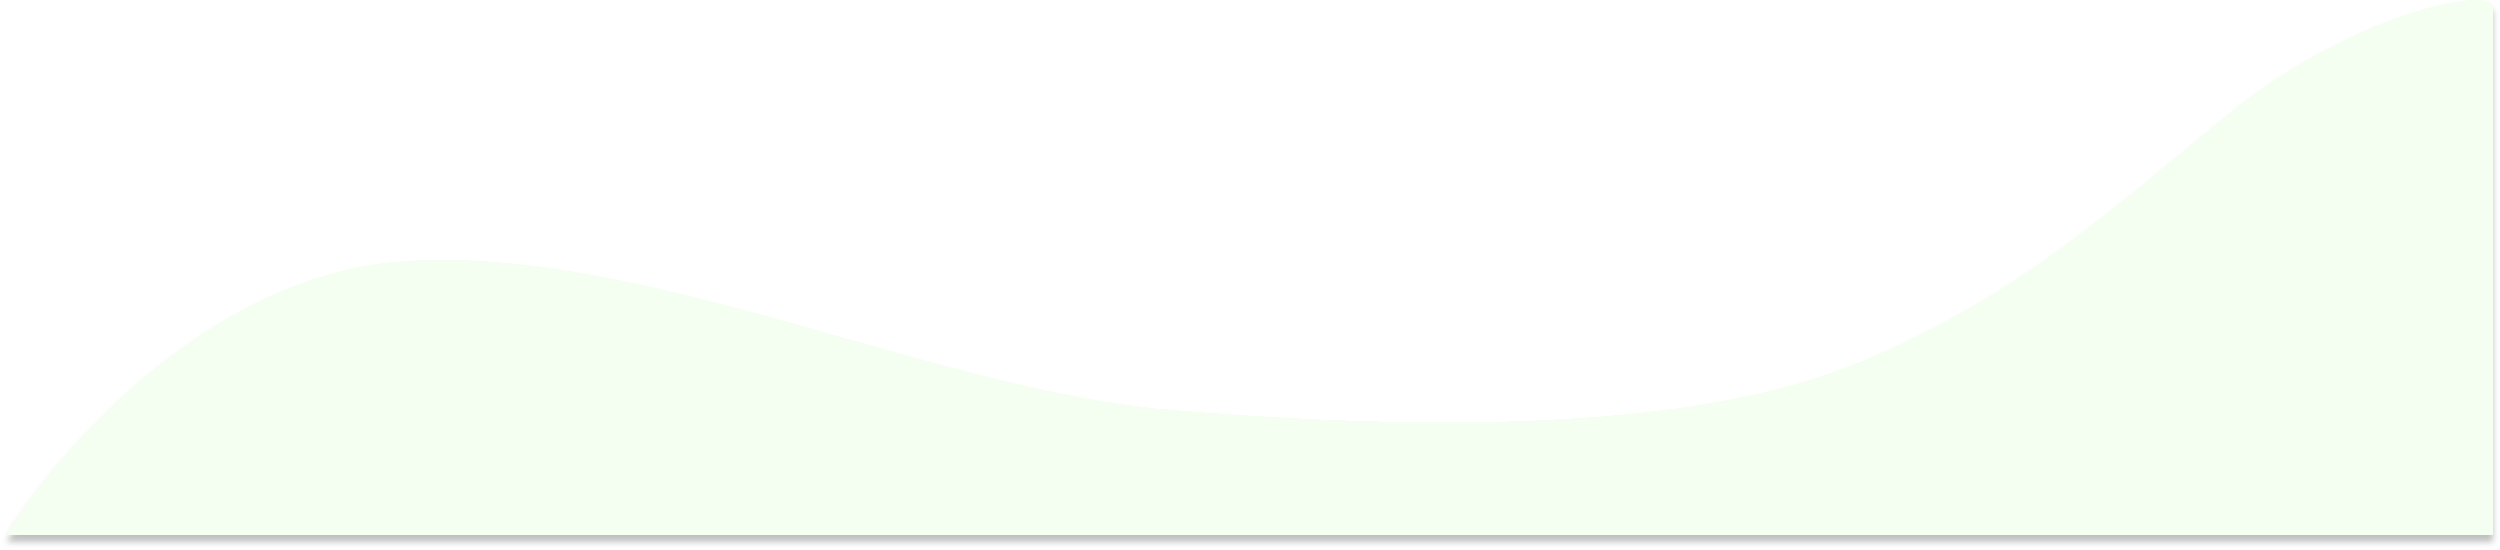
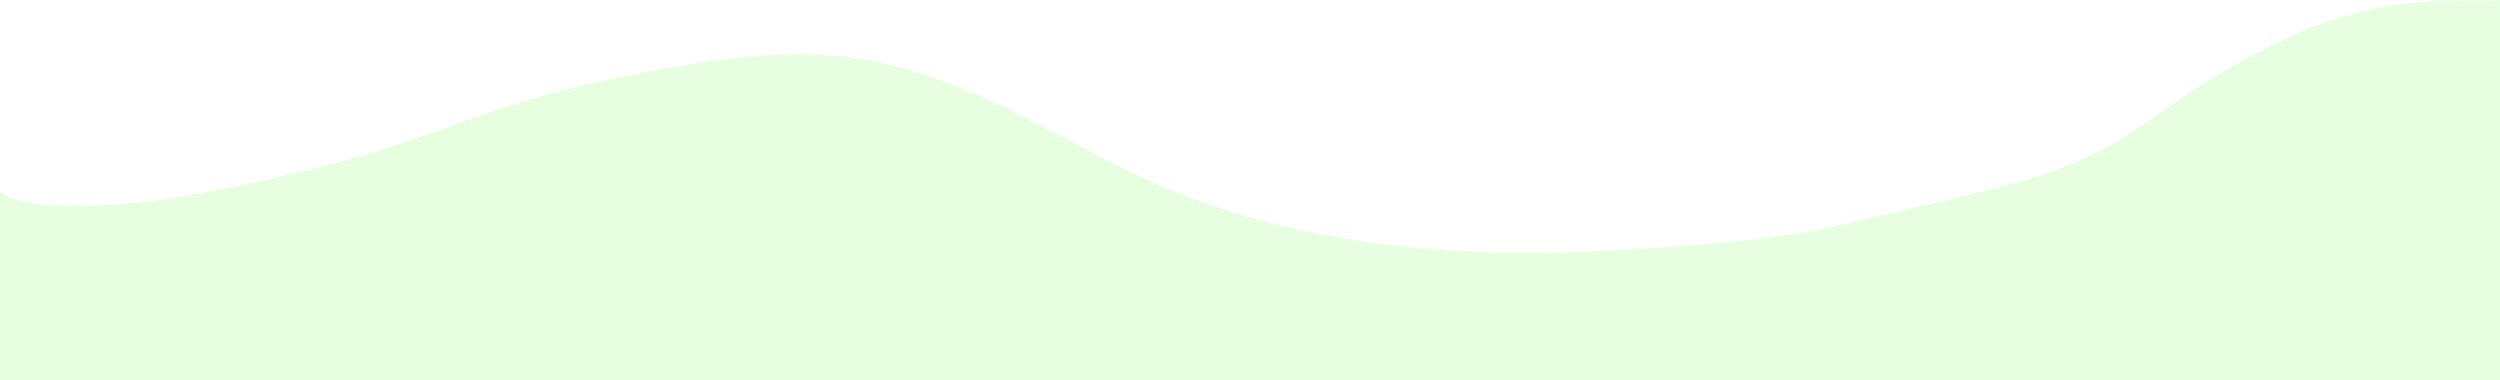
- <svg xmlns="http://www.w3.org/2000/svg" width="1452" height="319" viewBox="0 0 1452 319" fill="none">
-   <g filter="url(#filter0_d_406_1521)">
-     <path d="M4 310.5H1448V4.5C1448 -9.5 1366.5 9 1300.5 61.5C1234.5 114 1178 170 1078.5 211C979 252 818 249.5 679.5 238C541 226.5 369 140.5 231 152C120.6 161.2 33.667 261.5 4 310.5Z" fill="#D9FFCE" fill-opacity="0.3" shape-rendering="crispEdges" />
-   </g>
-   <defs>
-     <filter id="filter0_d_406_1521" x="0" y="-0.008" width="1452" height="318.508" filterUnits="userSpaceOnUse" color-interpolation-filters="sRGB">
-       <feFlood flood-opacity="0" result="BackgroundImageFix" />
-       <feColorMatrix in="SourceAlpha" type="matrix" values="0 0 0 0 0 0 0 0 0 0 0 0 0 0 0 0 0 0 127 0" result="hardAlpha" />
-       <feOffset dy="4" />
-       <feGaussianBlur stdDeviation="2" />
-       <feComposite in2="hardAlpha" operator="out" />
-       <feColorMatrix type="matrix" values="0 0 0 0 0 0 0 0 0 0 0 0 0 0 0 0 0 0 0.25 0" />
-       <feBlend mode="normal" in2="BackgroundImageFix" result="effect1_dropShadow_406_1521" />
-       <feBlend mode="normal" in="SourceGraphic" in2="effect1_dropShadow_406_1521" result="shape" />
-     </filter>
-   </defs>
+ <svg xmlns="http://www.w3.org/2000/svg" width="1441" height="219" viewBox="0 0 1441 219" fill="none">
+   <path d="M0 219H1441V109.5V0C1429.37 2.993 1383.82 -7.636 1321.87 20.453C1231.65 61.36 1240.13 87.799 1141.44 110.747C1041.3 134.03 1042.25 137.187 949.036 143.173C855.827 149.16 739.69 148.661 629.036 87.799C518.381 26.938 477.509 20.453 360.873 43.9C257.594 64.661 255.701 84.806 119.128 110.747C52.337 123.433 10.8 119.394 0 110.747V219Z" fill="#D9FFCE" fill-opacity="0.63" />
</svg>
